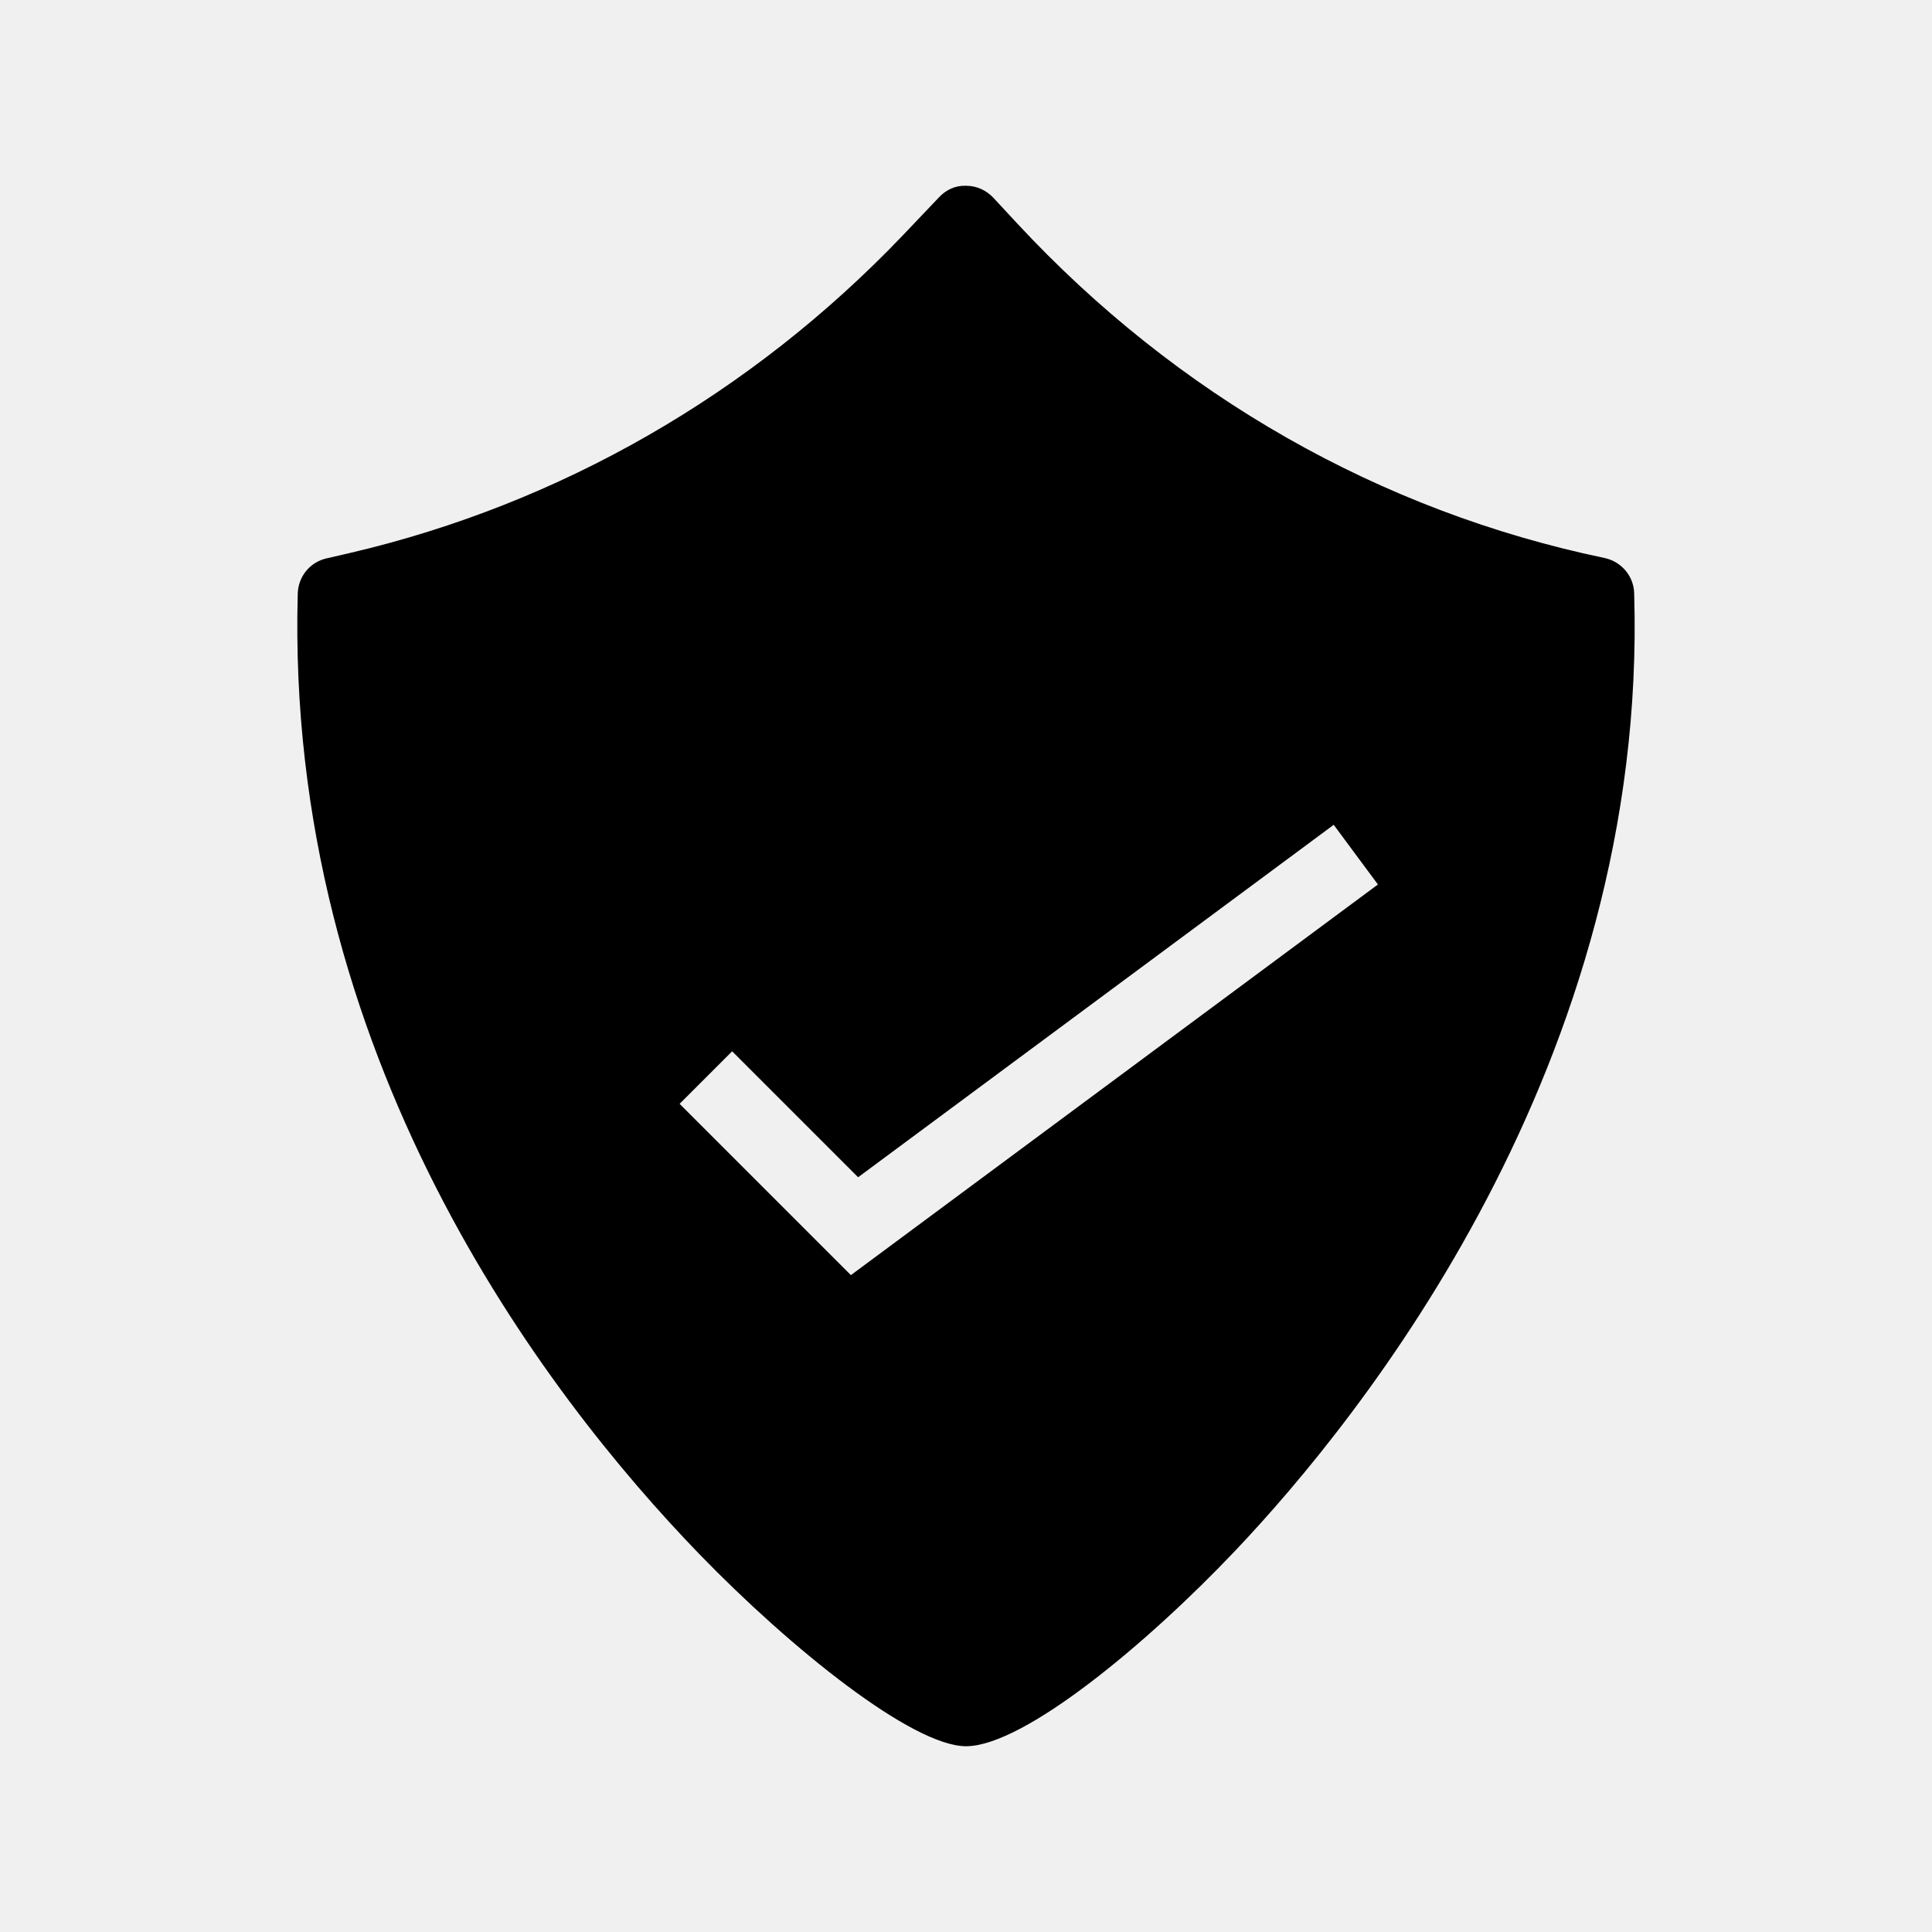
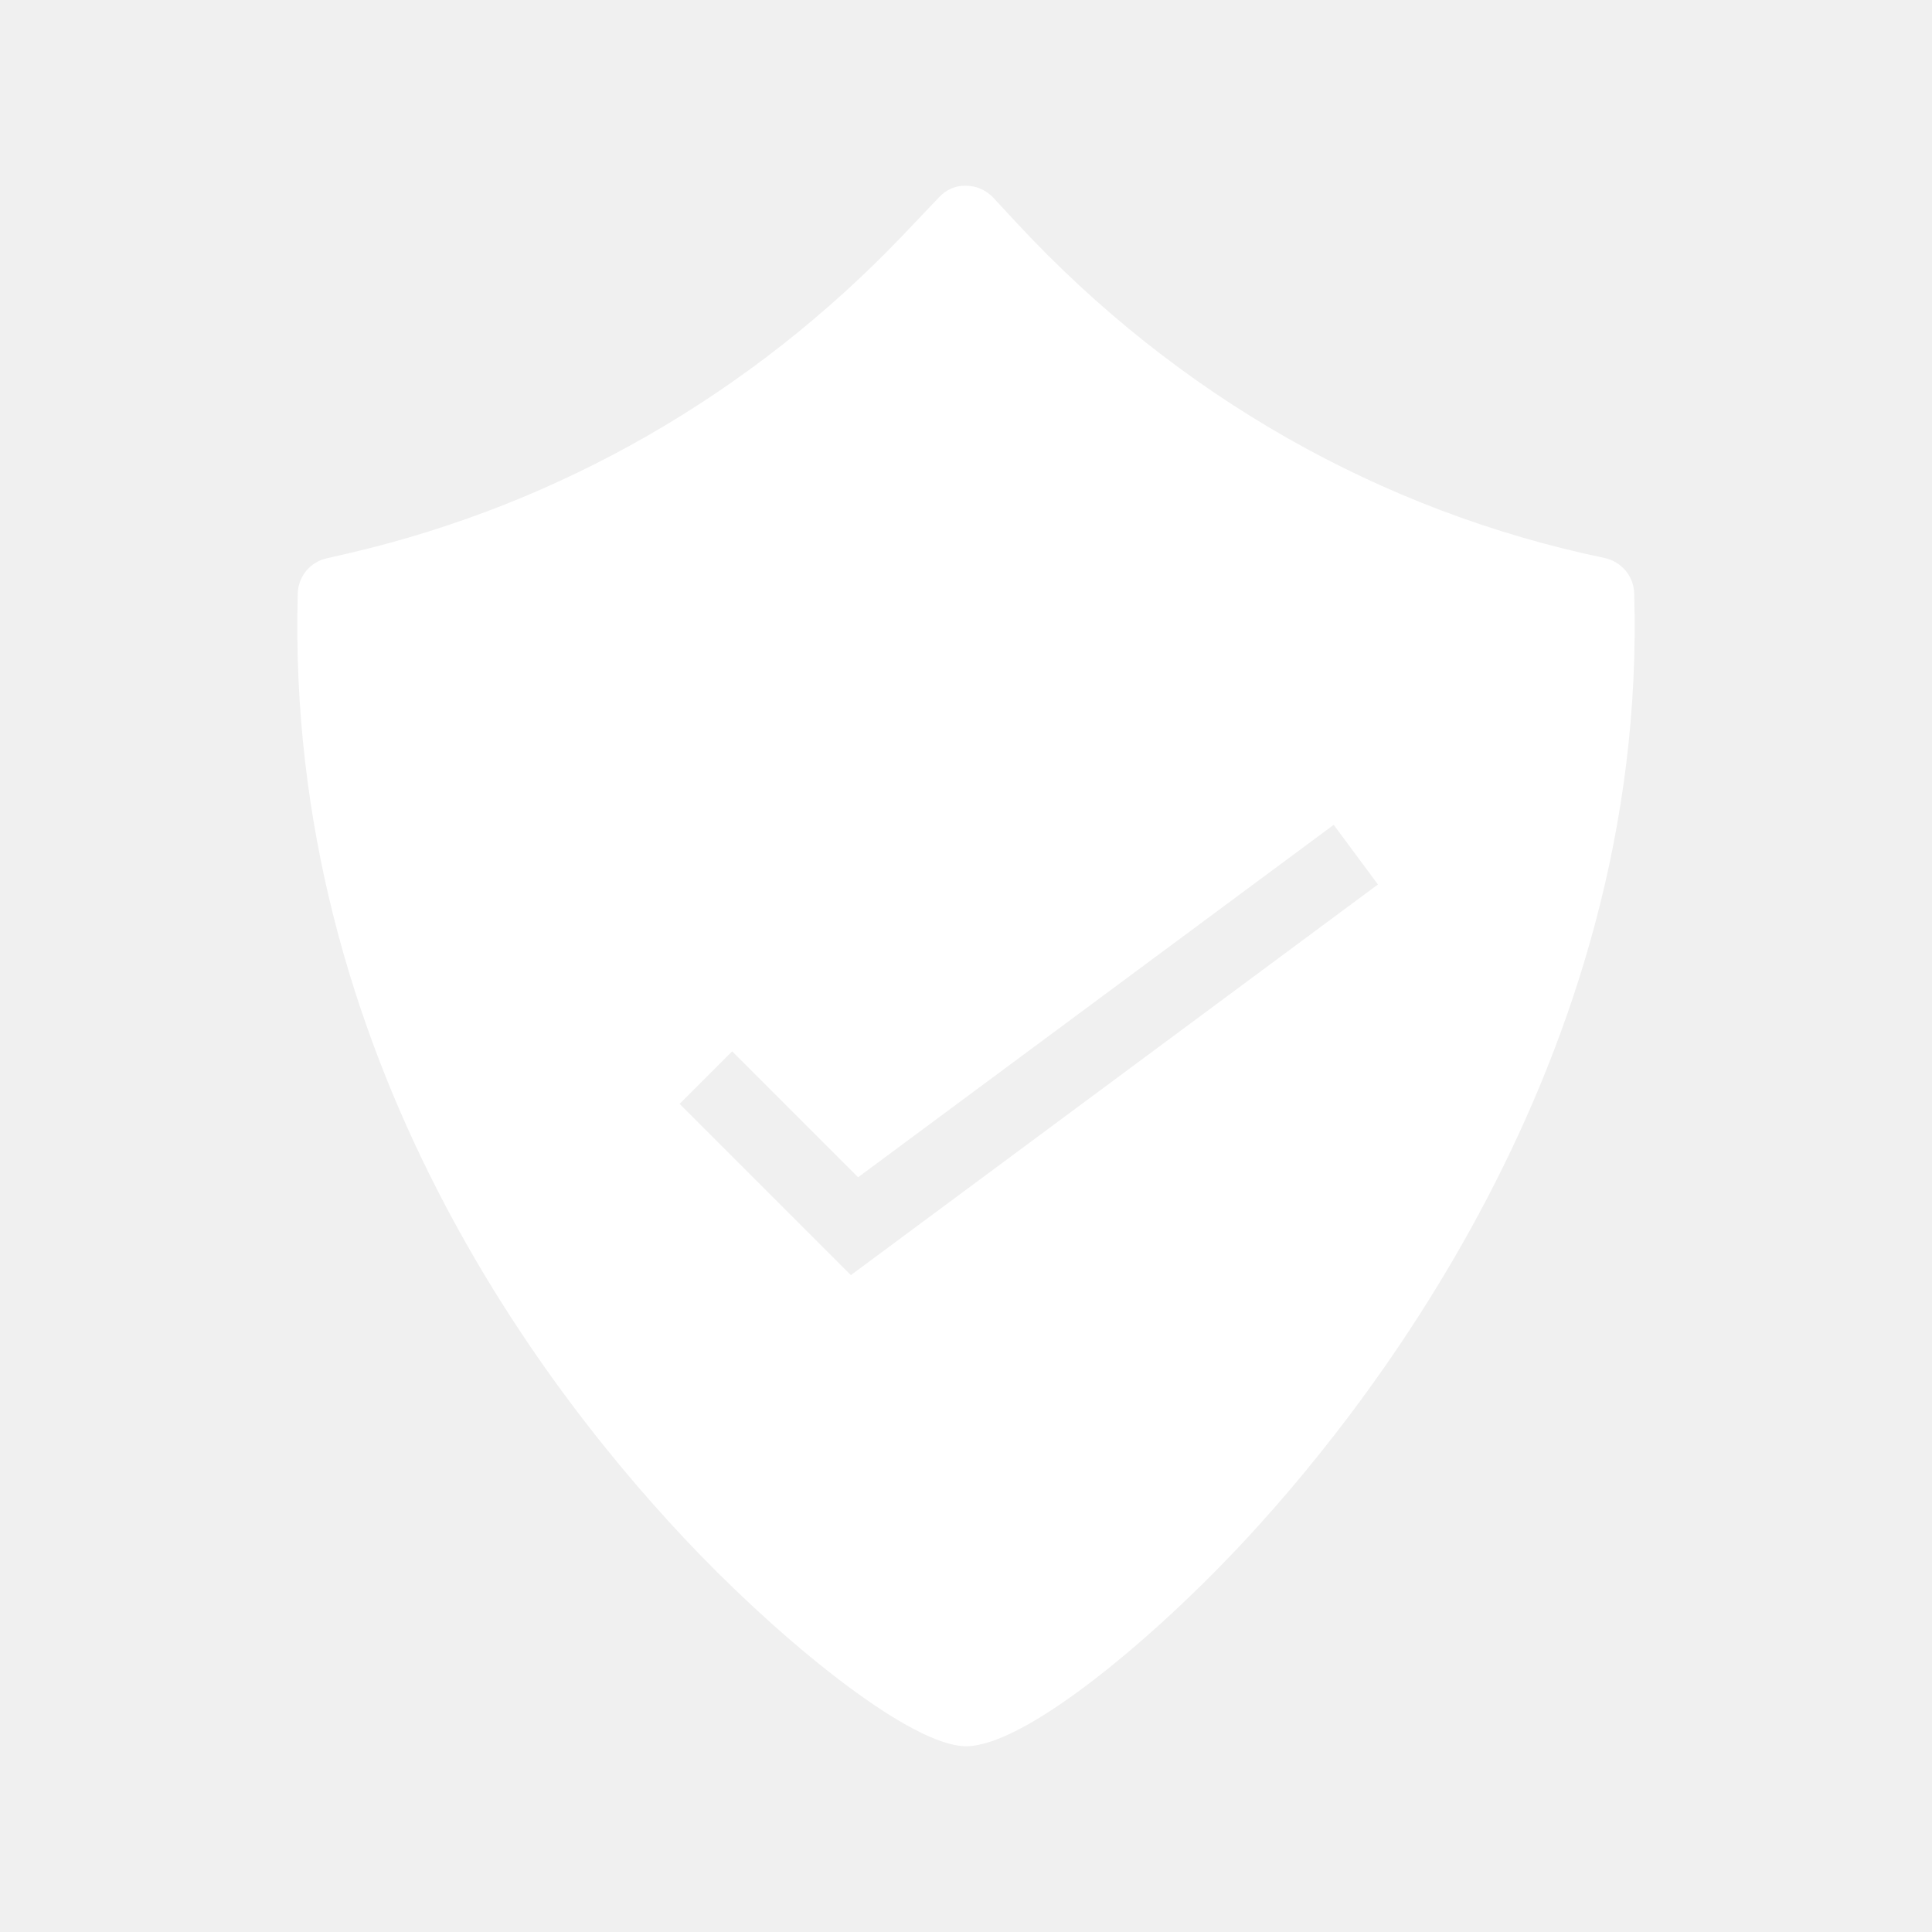
- <svg xmlns="http://www.w3.org/2000/svg" enable-background="new 0 0 52 52" id="Layer_1" version="1.1" viewBox="0 0 52 52" xml:space="preserve">
+ <svg xmlns="http://www.w3.org/2000/svg" fill="#fff" enable-background="new 0 0 52 52" id="Layer_1" version="1.1" viewBox="0 0 52 52" xml:space="preserve">
  <g>
    <path d="M43.194,15.02c-6.05-1.26-11.52-4.38-15.82-9.01l-0.64-0.69   c-0.19-0.2-0.45-0.32-0.73-0.32c-0.3-0.01-0.54,0.11-0.73,0.31   l-0.98,1.03c-4.08,4.27-9.22,7.22-14.86,8.54l-0.65,0.15   c-0.44,0.1-0.76,0.49-0.77,0.95C7.674,28.39,14.644,37.51,18.824,41.83   c2.48,2.56,5.73,5.16,7.17,5.17h0.03c1.56-0.03,4.84-2.75,7.22-5.26   c3.36-3.54,11.12-13.12,10.74-25.77   C43.974,15.51,43.644,15.12,43.194,15.02z M22.902,34.32l-4.61-4.61   l1.414-1.414l3.39,3.39l12.801-9.486l1.19,1.606L22.902,34.32z" />
  </g>
</svg>
